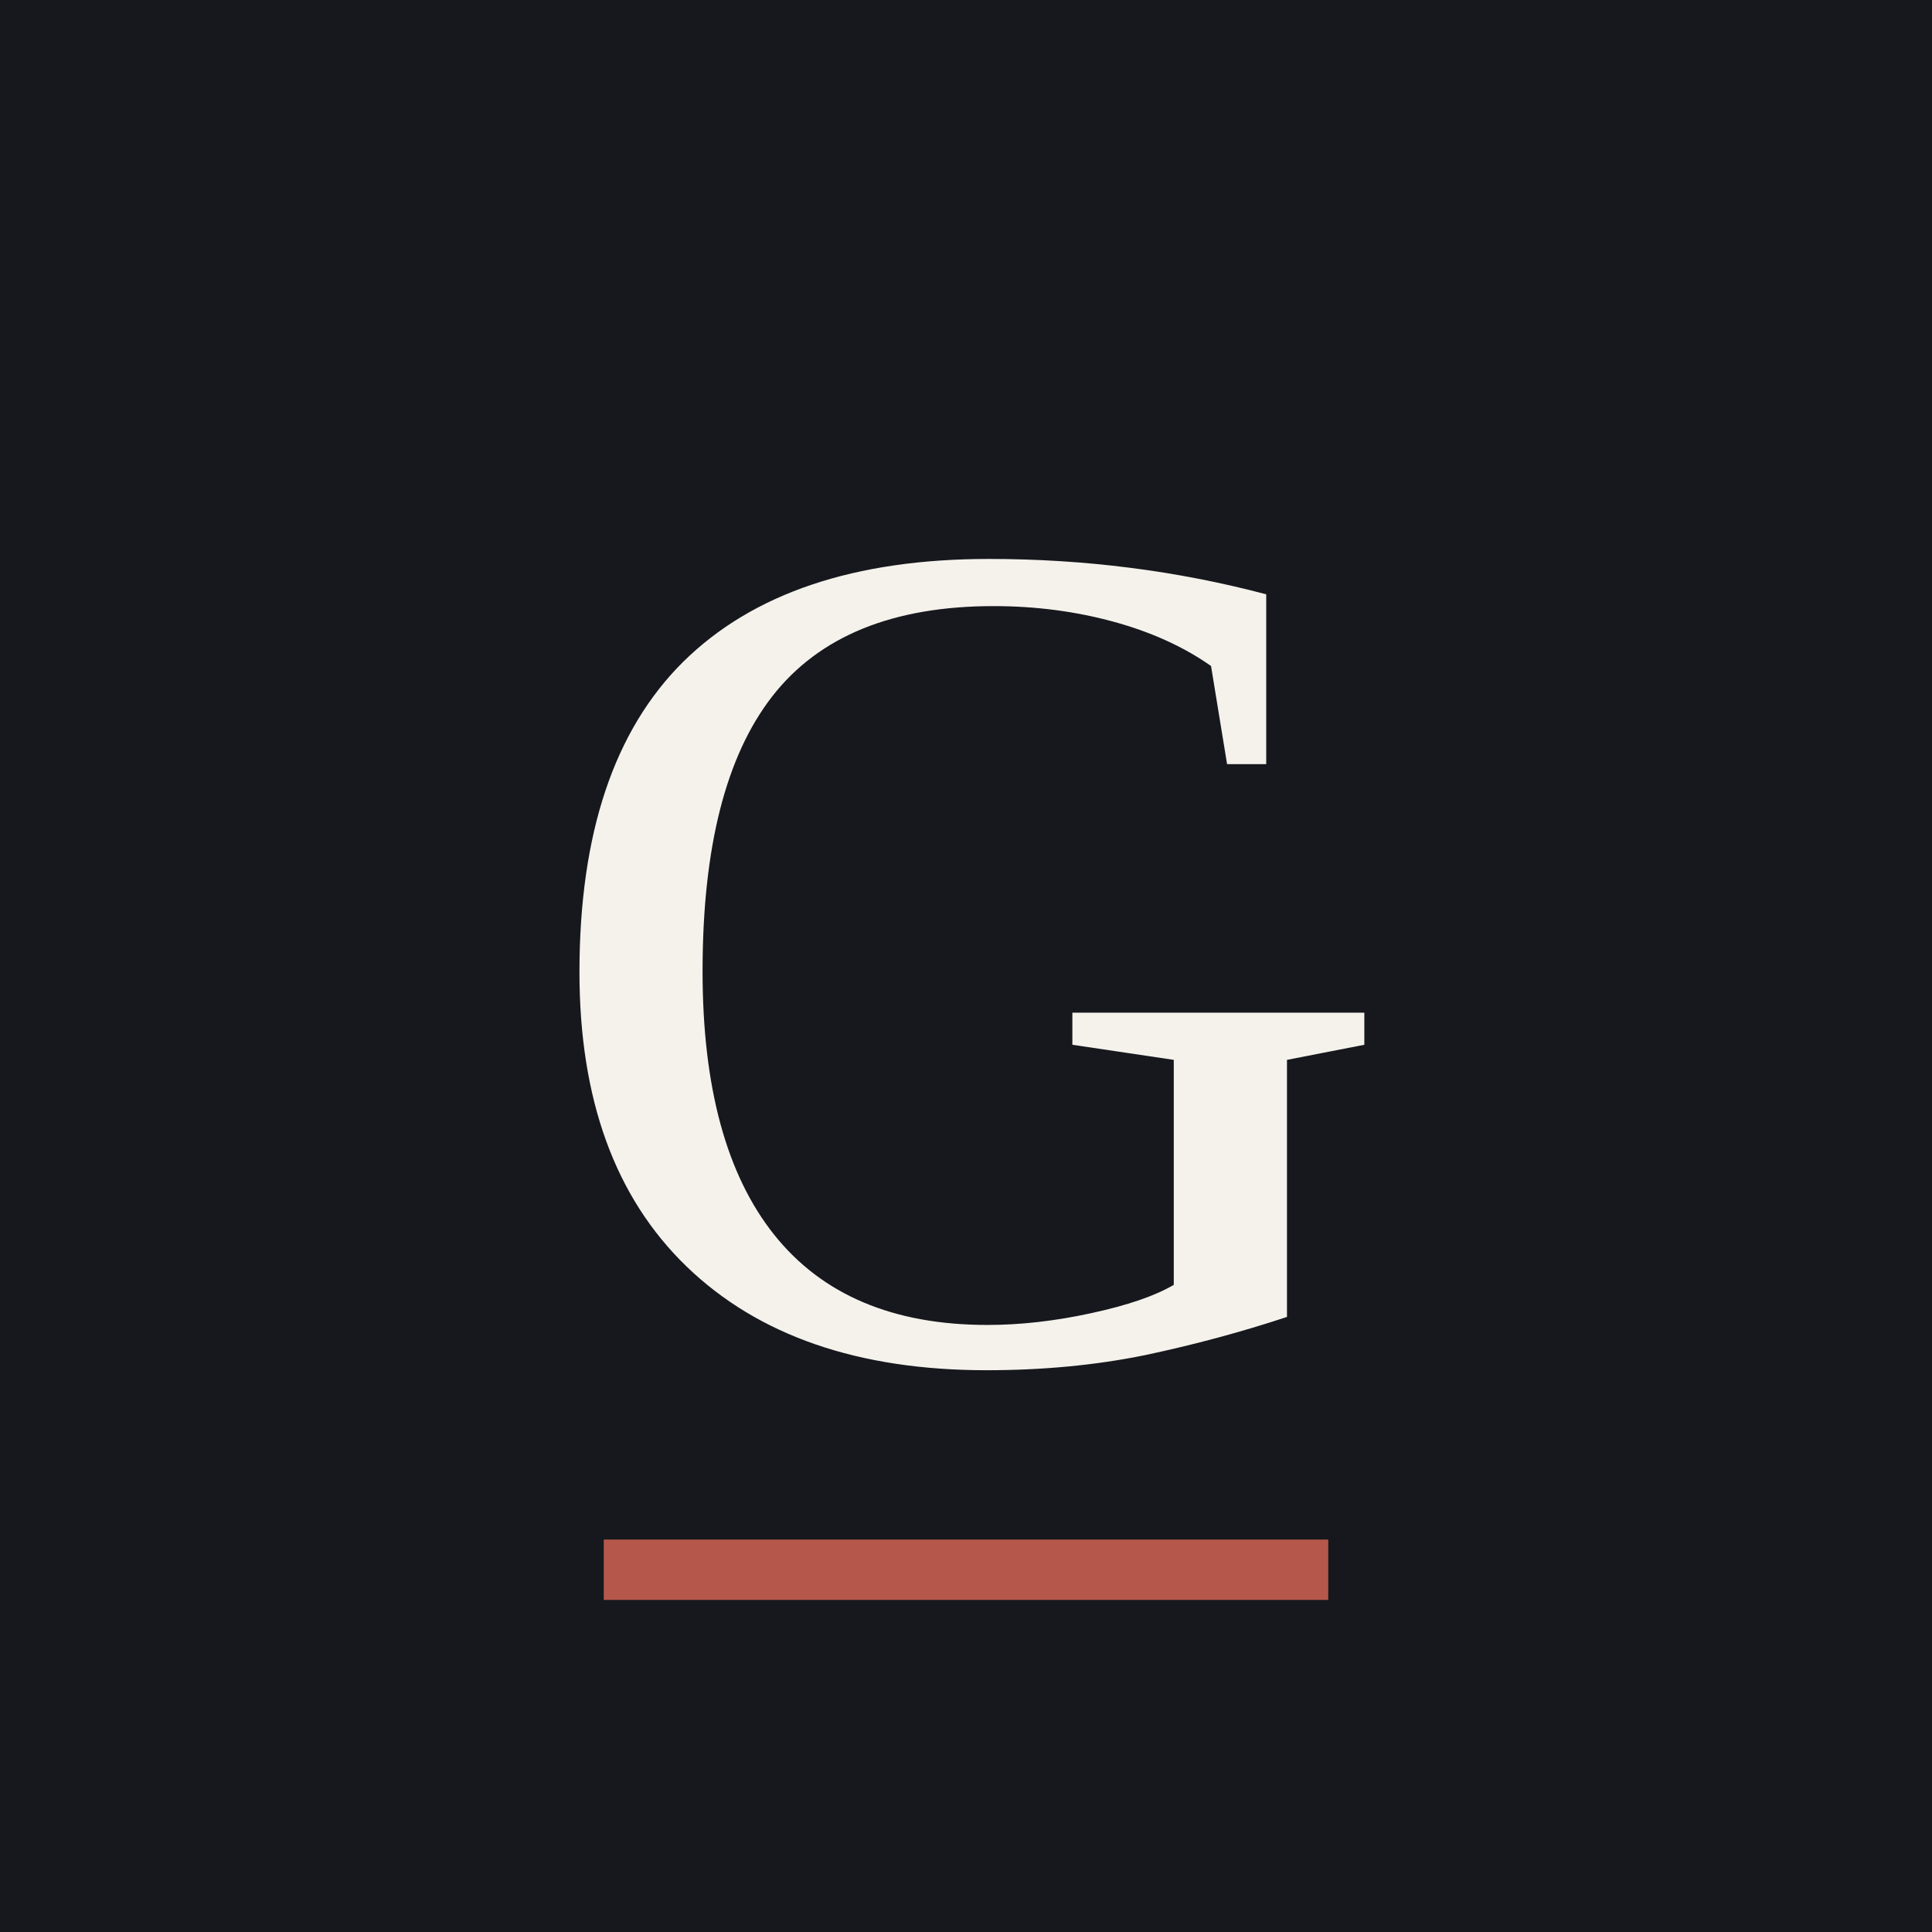
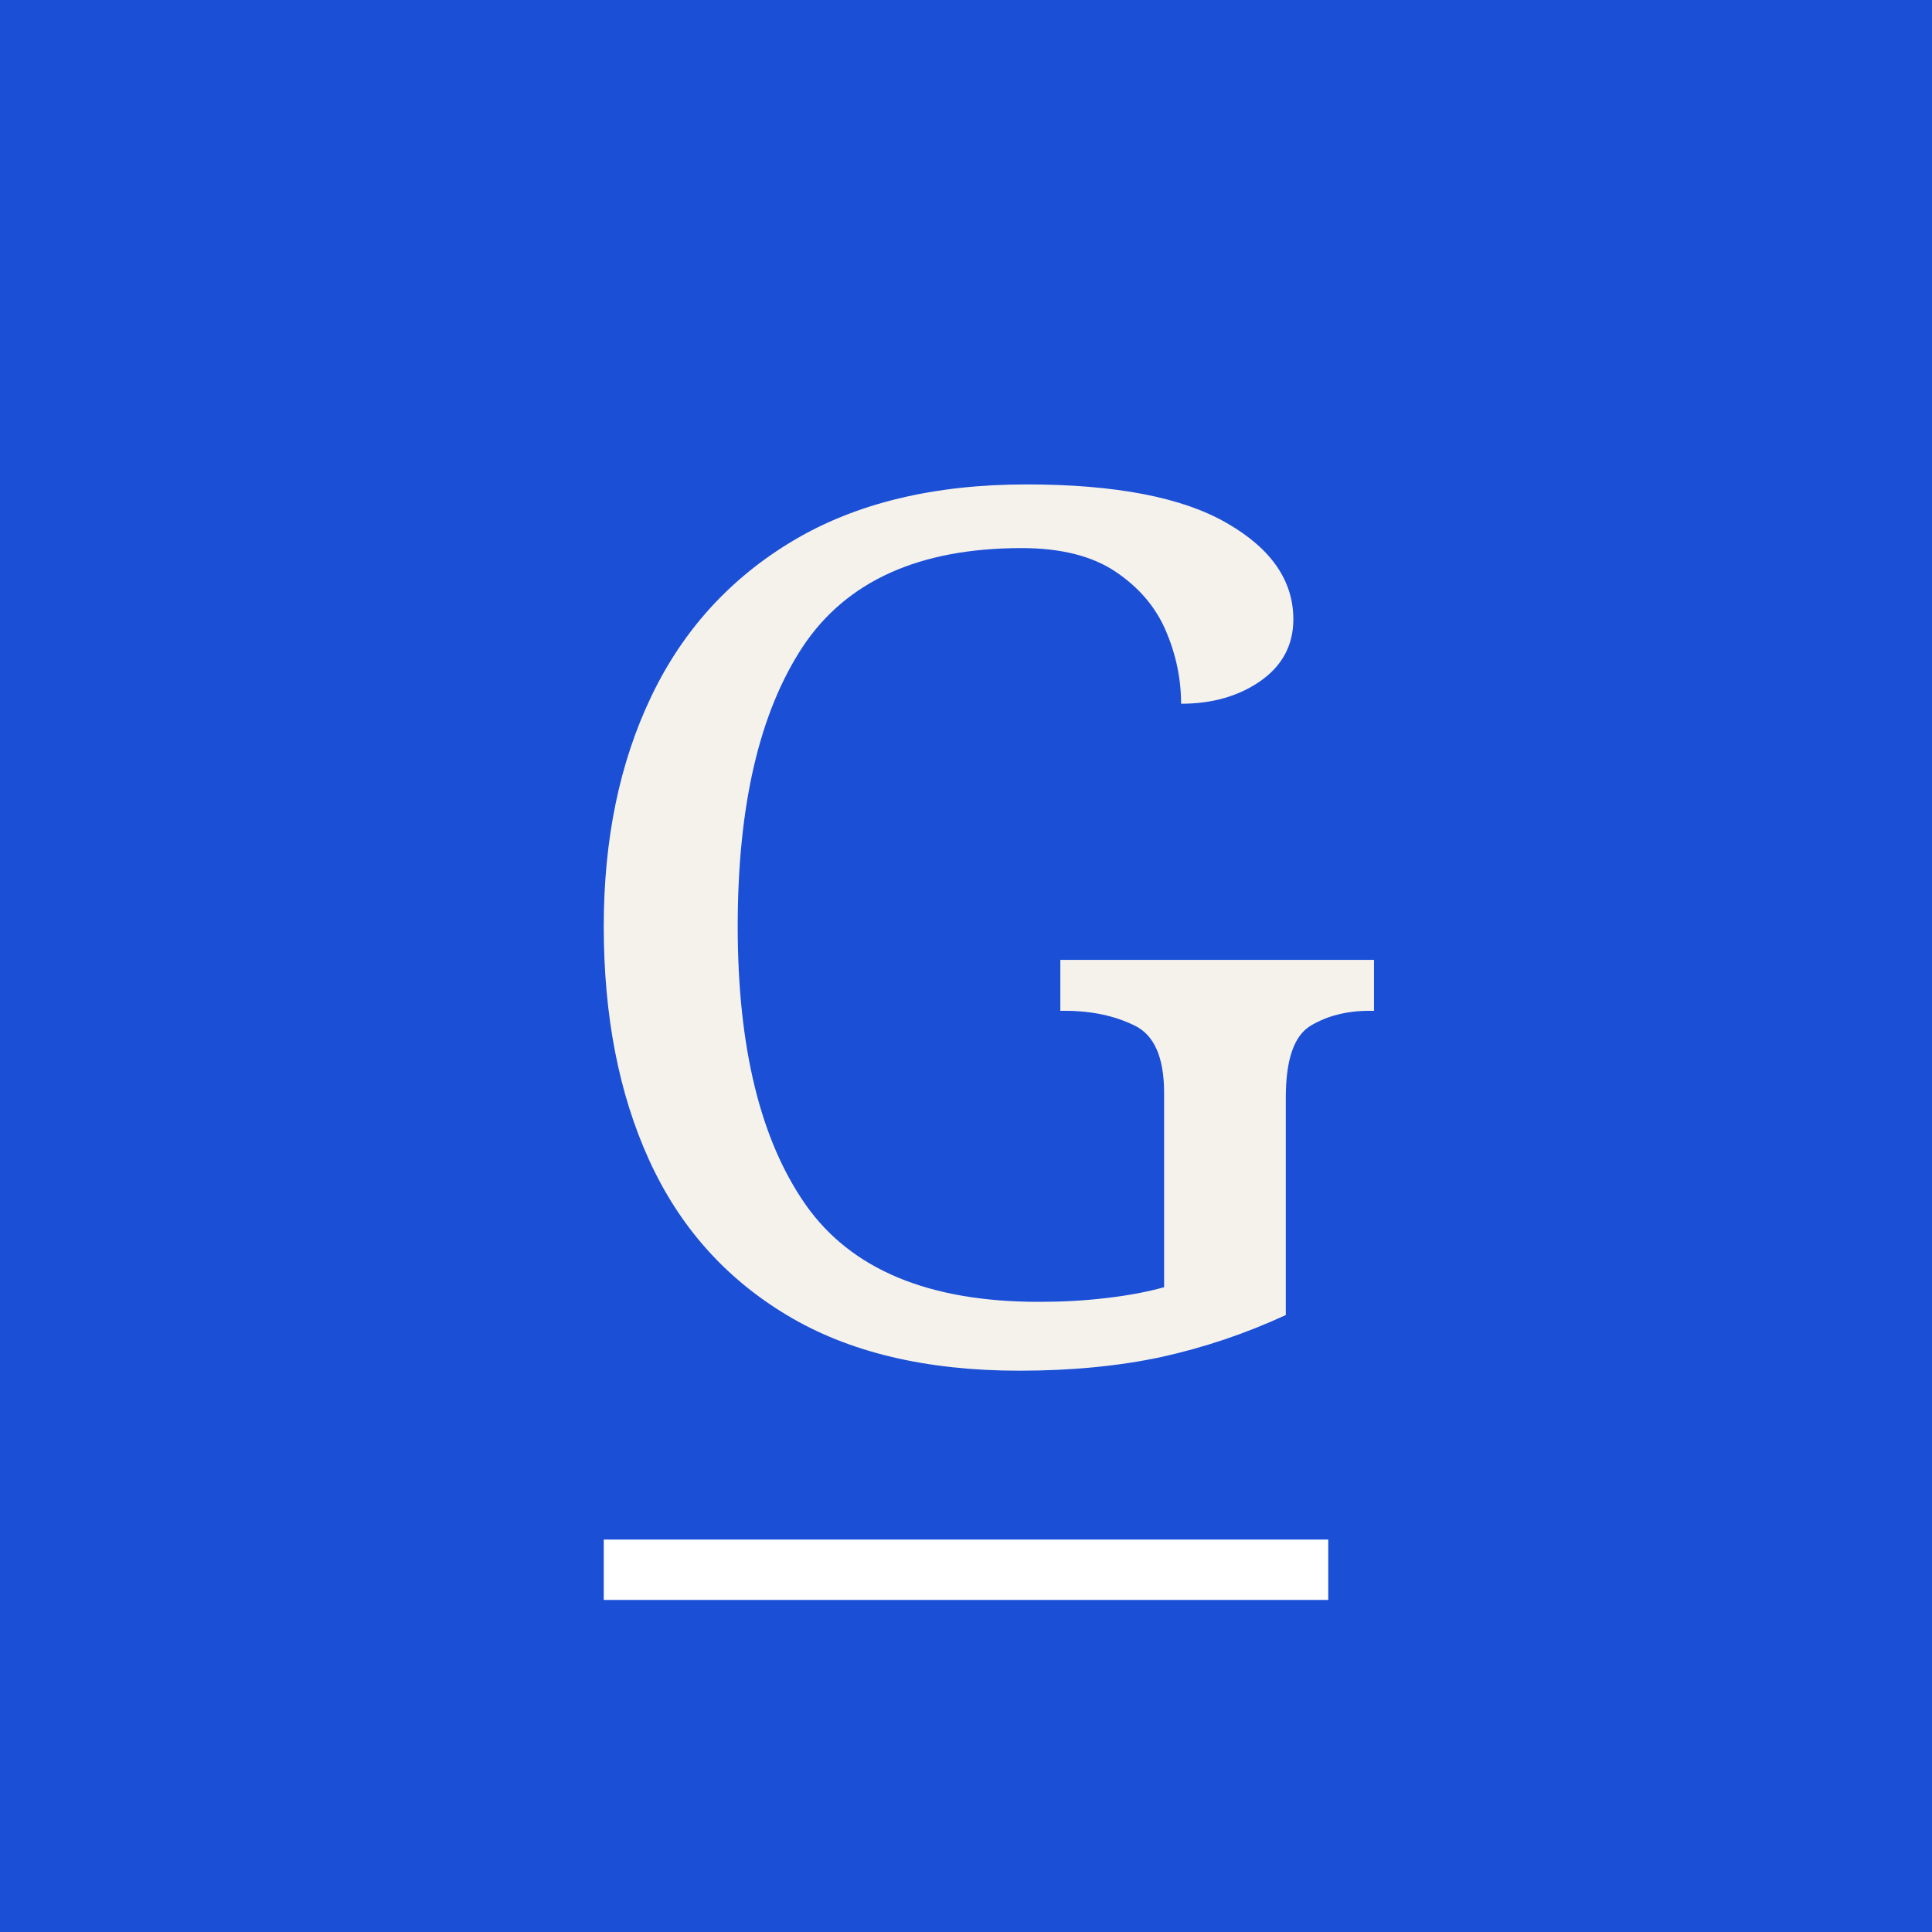
<svg xmlns="http://www.w3.org/2000/svg" viewBox="0 0 64 64">
-   <rect width="64" height="64" fill="#16181D" />
-   <text x="32" y="45" text-anchor="middle" font-family="Georgia, 'Times New Roman', serif" font-size="40" fill="#F5F2EC">G</text>
-   <rect x="20" y="51" width="24" height="2" fill="#B5574B" />
+   <rect width="64" height="64" fill="#1A4FD6" />
+   <text x="32" y="45" text-anchor="middle" font-family="Georgia, serif" font-size="40" fill="#F5F2EC">G</text>
+   <rect x="20" y="51" width="24" height="2" fill="#FFFFFF" />
</svg>
